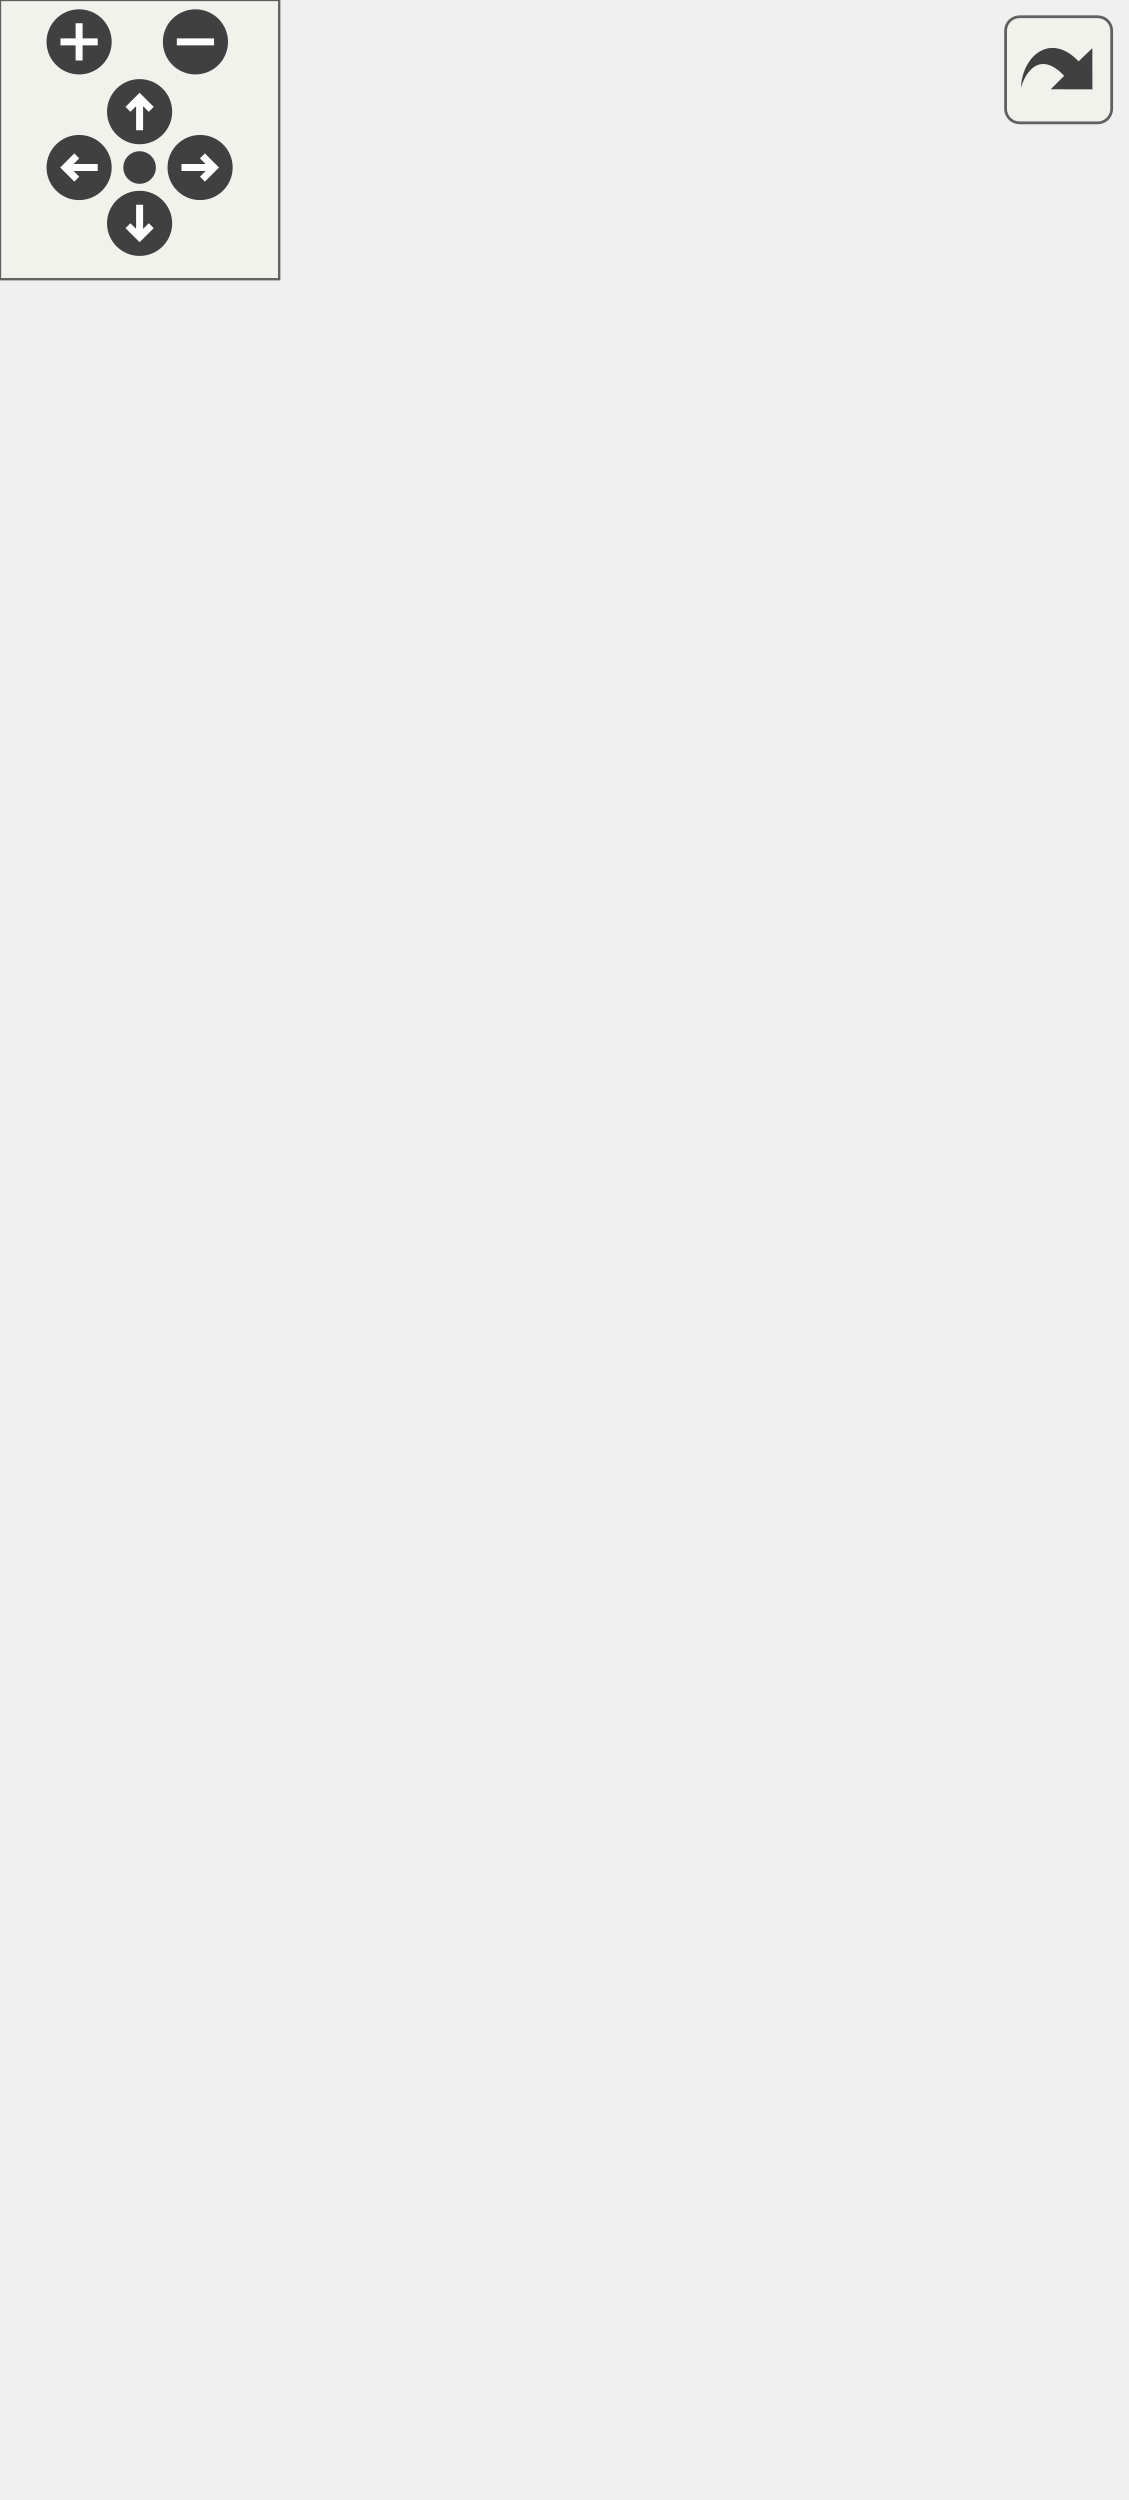
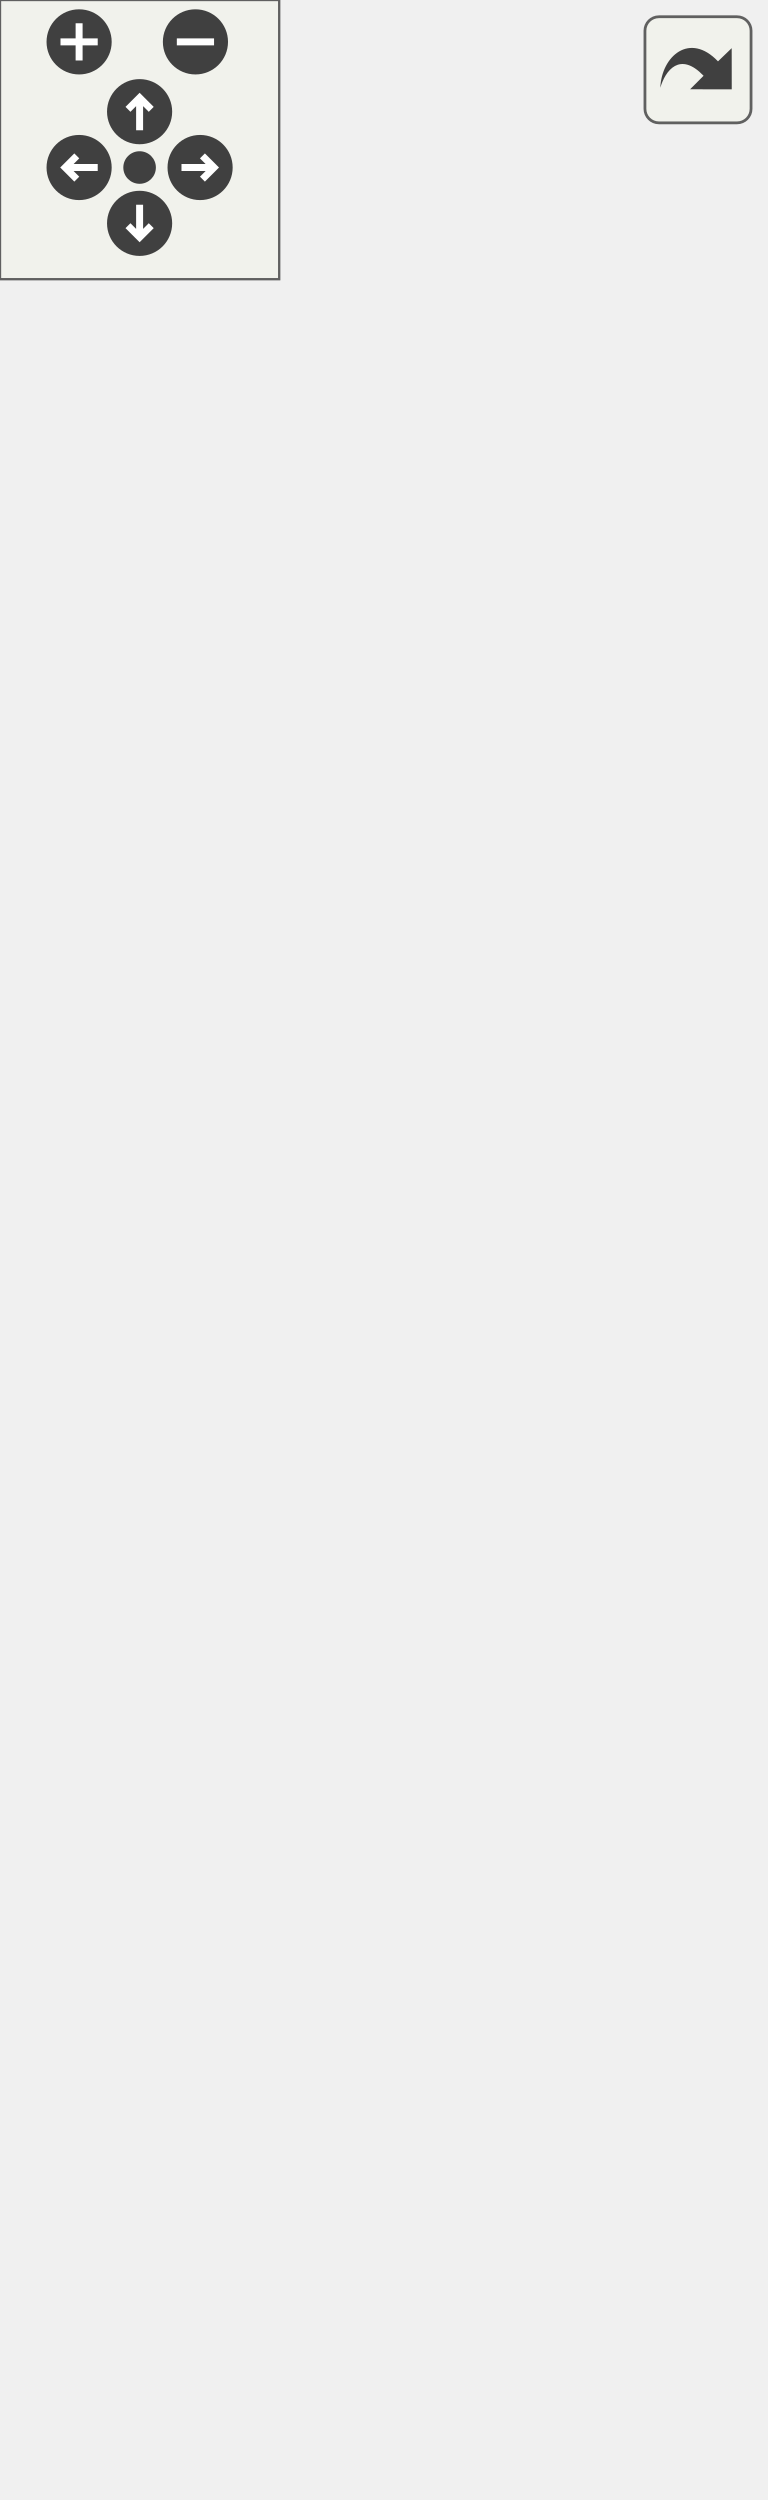
<svg xmlns="http://www.w3.org/2000/svg" xmlns:xlink="http://www.w3.org/1999/xlink" id="main" version="1.1" xml:space="preserve">
  <style type="text/css">
.edge:hover path { stroke: red; }
.edge:hover polygon { stroke: red; fill: red; }
</style>
  <defs>
    <circle id="rim" cx="0" cy="0" r="7" />
    <circle id="rim2" cx="0" cy="0" r="3.5" />
    <g id="zoomPlus">
      <use xlink:href="#rim" fill="#404040">
        <set attributeName="fill" to="#808080" begin="zoomplus.mouseover" end="zoomplus.mouseout" />
      </use>
      <path d="M-4,0h8M0,-4v8" fill="none" stroke="white" stroke-width="1.5" pointer-events="none" />
    </g>
    <g id="zoomMin">
      <use xlink:href="#rim" fill="#404040">
        <set attributeName="fill" to="#808080" begin="zoomminus.mouseover" end="zoomminus.mouseout" />
      </use>
      <path d="M-4,0h8" fill="none" stroke="white" stroke-width="1.5" pointer-events="none" />
    </g>
    <g id="dirArrow">
      <path fill="none" stroke="white" stroke-width="1.5" d="M0,-3.0v7 M-2.5,-0.5L0,-3.0L2.5,-0.5" />
    </g>
    <g id="resetDef">
      <use xlink:href="#rim2" fill="#404040">
        <set attributeName="fill" to="#808080" begin="reset.mouseover" end="reset.mouseout" />
      </use>
    </g>
  </defs>
  <svg id="graph" class="graph">
    <g id="viewport">
      <g id="node1" class="node">
        <g id="a_node1">
          <a xlink:title=" ">
-             <polygon fill="#bfbfbf" stroke="black" points="24.5,-94.5 24.5,-371.5 188.5,-371.5 188.5,-94.5 24.5,-94.5" />
-             <text text-anchor="middle" x="106.5" y="-359.5" font-family="Helvetica,sans-Serif" font-size="10.00">Controllers.BaseController</text>
-             <polyline fill="none" stroke="black" points="24.5,-352.5 188.5,-352.5 " />
-             <text text-anchor="start" x="32.5" y="-340.5" font-family="Helvetica,sans-Serif" font-size="10.00"># EControllerKind controllerKind</text>
-             <text text-anchor="start" x="32.5" y="-329.5" font-family="Helvetica,sans-Serif" font-size="10.00"># float maxHealth</text>
-             <text text-anchor="start" x="32.5" y="-318.5" font-family="Helvetica,sans-Serif" font-size="10.00"># bool isInvencible</text>
-             <text text-anchor="start" x="32.5" y="-307.5" font-family="Helvetica,sans-Serif" font-size="10.00"># Vector2 moveOnAttackSpeed</text>
-             <text text-anchor="start" x="32.5" y="-296.5" font-family="Helvetica,sans-Serif" font-size="10.00"># GameObject hitParticles</text>
-             <text text-anchor="start" x="32.5" y="-285.5" font-family="Helvetica,sans-Serif" font-size="10.00"># AudioSource hitAttackSFX1</text>
-             <text text-anchor="start" x="32.5" y="-274.5" font-family="Helvetica,sans-Serif" font-size="10.00"># AudioSource hitAttackSFX2</text>
-             <text text-anchor="start" x="32.5" y="-263.5" font-family="Helvetica,sans-Serif" font-size="10.00"># BaseMovementController</text>
-             <text text-anchor="start" x="32.5" y="-252.5" font-family="Helvetica,sans-Serif" font-size="10.00"> baseMovementController</text>
-             <text text-anchor="start" x="32.5" y="-241.5" font-family="Helvetica,sans-Serif" font-size="10.00"># Animator characterAnimator</text>
-             <text text-anchor="start" x="32.5" y="-230.5" font-family="Helvetica,sans-Serif" font-size="10.00"># Rigidbody2D RigidBdy</text>
-             <text text-anchor="start" x="32.5" y="-219.5" font-family="Helvetica,sans-Serif" font-size="10.00"># ECharacterKind characterKind</text>
-             <text text-anchor="start" x="32.5" y="-208.5" font-family="Helvetica,sans-Serif" font-size="10.00"># PlayerController playerController</text>
-             <text text-anchor="start" x="32.5" y="-197.5" font-family="Helvetica,sans-Serif" font-size="10.00"># bool playerFacingDirection</text>
-             <text text-anchor="start" x="32.5" y="-186.5" font-family="Helvetica,sans-Serif" font-size="10.00"># bool playerOnLeft</text>
-             <polyline fill="none" stroke="black" points="24.5,-179.5 188.5,-179.5 " />
-             <text text-anchor="start" x="32.5" y="-167.5" font-family="Helvetica,sans-Serif" font-size="10.00">+ T GetMovementController</text>
-             <text text-anchor="start" x="32.5" y="-156.5" font-family="Helvetica,sans-Serif" font-size="10.00">&lt; T &gt;()</text>
-             <text text-anchor="start" x="32.5" y="-145.5" font-family="Helvetica,sans-Serif" font-size="10.00">+ virtual void Damage</text>
-             <text text-anchor="start" x="32.5" y="-134.5" font-family="Helvetica,sans-Serif" font-size="10.00">(float amount, int attackN)</text>
-             <text text-anchor="start" x="32.5" y="-123.5" font-family="Helvetica,sans-Serif" font-size="10.00"># virtual void OnStart()</text>
-             <text text-anchor="start" x="32.5" y="-112.5" font-family="Helvetica,sans-Serif" font-size="10.00"># virtual void OnUpdate()</text>
-             <text text-anchor="start" x="32.5" y="-101.5" font-family="Helvetica,sans-Serif" font-size="10.00"># virtual void OnFixedUpdate()</text>
+             <polygon fill="#bfbfbf" stroke="black" points="0,-94.5 0,-371.5 164,-371.5 164,-94.5 0,-94.5" />
+             <text text-anchor="middle" x="82" y="-359.5" font-family="Helvetica,sans-Serif" font-size="10.00">Controllers.BaseController</text>
+             <polyline fill="none" stroke="black" points="0,-352.5 164,-352.5 " />
+             <text text-anchor="start" x="8" y="-340.5" font-family="Helvetica,sans-Serif" font-size="10.00"># EControllerKind controllerKind</text>
+             <text text-anchor="start" x="8" y="-329.5" font-family="Helvetica,sans-Serif" font-size="10.00"># float maxHealth</text>
+             <text text-anchor="start" x="8" y="-318.5" font-family="Helvetica,sans-Serif" font-size="10.00"># bool isInvencible</text>
+             <text text-anchor="start" x="8" y="-307.5" font-family="Helvetica,sans-Serif" font-size="10.00"># Vector2 moveOnAttackSpeed</text>
+             <text text-anchor="start" x="8" y="-296.5" font-family="Helvetica,sans-Serif" font-size="10.00"># GameObject hitParticles</text>
+             <text text-anchor="start" x="8" y="-285.5" font-family="Helvetica,sans-Serif" font-size="10.00"># AudioSource hitAttackSFX1</text>
+             <text text-anchor="start" x="8" y="-274.5" font-family="Helvetica,sans-Serif" font-size="10.00"># AudioSource hitAttackSFX2</text>
+             <text text-anchor="start" x="8" y="-263.5" font-family="Helvetica,sans-Serif" font-size="10.00"># BaseMovementController</text>
+             <text text-anchor="start" x="8" y="-252.5" font-family="Helvetica,sans-Serif" font-size="10.00"> baseMovementController</text>
+             <text text-anchor="start" x="8" y="-241.5" font-family="Helvetica,sans-Serif" font-size="10.00"># Animator characterAnimator</text>
+             <text text-anchor="start" x="8" y="-230.5" font-family="Helvetica,sans-Serif" font-size="10.00"># Rigidbody2D RigidBdy</text>
+             <text text-anchor="start" x="8" y="-219.5" font-family="Helvetica,sans-Serif" font-size="10.00"># ECharacterKind characterKind</text>
+             <text text-anchor="start" x="8" y="-208.5" font-family="Helvetica,sans-Serif" font-size="10.00"># PlayerController playerController</text>
+             <text text-anchor="start" x="8" y="-197.5" font-family="Helvetica,sans-Serif" font-size="10.00"># bool playerFacingDirection</text>
+             <text text-anchor="start" x="8" y="-186.5" font-family="Helvetica,sans-Serif" font-size="10.00"># bool playerOnLeft</text>
+             <polyline fill="none" stroke="black" points="0,-179.5 164,-179.5 " />
+             <text text-anchor="start" x="8" y="-167.5" font-family="Helvetica,sans-Serif" font-size="10.00">+ T GetMovementController</text>
+             <text text-anchor="start" x="8" y="-156.5" font-family="Helvetica,sans-Serif" font-size="10.00">&lt; T &gt;()</text>
+             <text text-anchor="start" x="8" y="-145.5" font-family="Helvetica,sans-Serif" font-size="10.00">+ virtual void Damage</text>
+             <text text-anchor="start" x="8" y="-134.5" font-family="Helvetica,sans-Serif" font-size="10.00">(float amount, int attackN)</text>
+             <text text-anchor="start" x="8" y="-123.5" font-family="Helvetica,sans-Serif" font-size="10.00"># virtual void OnStart()</text>
+             <text text-anchor="start" x="8" y="-112.5" font-family="Helvetica,sans-Serif" font-size="10.00"># virtual void OnUpdate()</text>
+             <text text-anchor="start" x="8" y="-101.5" font-family="Helvetica,sans-Serif" font-size="10.00"># virtual void OnFixedUpdate()</text>
          </a>
        </g>
      </g>
-       <g id="node4" class="node">
-         <g id="a_node4">
+       <g id="node3" class="node">
+         <g id="a_node3">
          <a xlink:href="class_controllers_1_1_dummy_controller.html" target="_top" xlink:title=" ">
-             <polygon fill="none" stroke="black" points="36,-0.5 36,-57.5 177,-57.5 177,-0.5 36,-0.5" />
-             <text text-anchor="middle" x="106.5" y="-45.5" font-family="Helvetica,sans-Serif" font-size="10.00">Controllers.DummyController</text>
-             <polyline fill="none" stroke="black" points="36,-38.5 177,-38.5 " />
-             <text text-anchor="middle" x="106.5" y="-26.5" font-family="Helvetica,sans-Serif" font-size="10.00"> </text>
-             <polyline fill="none" stroke="black" points="36,-19.5 177,-19.5 " />
-             <text text-anchor="start" x="44" y="-7.5" font-family="Helvetica,sans-Serif" font-size="10.00"># override void OnStart()</text>
+             <polygon fill="none" stroke="black" points="11.5,-0.5 11.5,-57.5 152.5,-57.5 152.5,-0.5 11.5,-0.5" />
+             <text text-anchor="middle" x="82" y="-45.5" font-family="Helvetica,sans-Serif" font-size="10.00">Controllers.DummyController</text>
+             <polyline fill="none" stroke="black" points="11.5,-38.5 152.5,-38.5 " />
+             <text text-anchor="middle" x="82" y="-26.5" font-family="Helvetica,sans-Serif" font-size="10.00"> </text>
+             <polyline fill="none" stroke="black" points="11.5,-19.5 152.5,-19.5 " />
+             <text text-anchor="start" x="19.5" y="-7.5" font-family="Helvetica,sans-Serif" font-size="10.00"># override void OnStart()</text>
          </a>
        </g>
      </g>
-       <g id="edge3" class="edge">
-         <path fill="none" stroke="midnightblue" d="M106.5,-84.41C106.5,-74.59 106.5,-65.52 106.5,-57.71" />
-         <polygon fill="none" stroke="midnightblue" points="103,-84.47 106.5,-94.47 110,-84.47 103,-84.47" />
+       <g id="edge2" class="edge">
+         <path fill="none" stroke="midnightblue" d="M82,-84.41C82,-74.59 82,-65.52 82,-57.71" />
+         <polygon fill="none" stroke="midnightblue" points="78.5,-84.47 82,-94.47 85.5,-84.47 78.5,-84.47" />
      </g>
      <g id="node2" class="node">
        <g id="a_node2">
-           <a xlink:href="class_mono_behaviour.html" target="_top" xlink:title=" ">
-             <polygon fill="none" stroke="black" points="0,-414 0,-471 83,-471 83,-414 0,-414" />
-             <text text-anchor="middle" x="41.5" y="-459" font-family="Helvetica,sans-Serif" font-size="10.00">MonoBehaviour</text>
-             <polyline fill="none" stroke="black" points="0,-452 83,-452 " />
-             <text text-anchor="middle" x="41.5" y="-440" font-family="Helvetica,sans-Serif" font-size="10.00"> </text>
-             <polyline fill="none" stroke="black" points="0,-433 83,-433 " />
-             <text text-anchor="middle" x="41.5" y="-421" font-family="Helvetica,sans-Serif" font-size="10.00"> </text>
+           <a xlink:href="interface_controllers_1_1_i_damageable.html" target="_top" xlink:title="Interfaz para todos los NPCs/Enemigos/Objetos que pueden ser daniados.">
+             <polygon fill="none" stroke="black" points="12,-408.5 12,-476.5 152,-476.5 152,-408.5 12,-408.5" />
+             <text text-anchor="middle" x="82" y="-464.5" font-family="Helvetica,sans-Serif" font-size="10.00">IDamageable</text>
+             <polyline fill="none" stroke="black" points="12,-457.5 152,-457.5 " />
+             <text text-anchor="middle" x="82" y="-445.5" font-family="Helvetica,sans-Serif" font-size="10.00"> </text>
+             <polyline fill="none" stroke="black" points="12,-438.5 152,-438.5 " />
+             <text text-anchor="start" x="20" y="-426.5" font-family="Helvetica,sans-Serif" font-size="10.00">+ void Damage(float amount,</text>
+             <text text-anchor="start" x="20" y="-415.5" font-family="Helvetica,sans-Serif" font-size="10.00"> int attackN)</text>
          </a>
        </g>
      </g>
      <g id="edge1" class="edge">
-         <path fill="none" stroke="midnightblue" d="M53.16,-404.27C56.23,-394.48 59.72,-383.32 63.42,-371.51" />
-         <polygon fill="none" stroke="midnightblue" points="49.78,-403.36 50.13,-413.95 56.46,-405.45 49.78,-403.36" />
-       </g>
-       <g id="node3" class="node">
-         <g id="a_node3">
-           <a xlink:href="interface_controllers_1_1_i_damageable.html" target="_top" xlink:title=" ">
-             <polygon fill="none" stroke="black" points="101.5,-408.5 101.5,-476.5 241.5,-476.5 241.5,-408.5 101.5,-408.5" />
-             <text text-anchor="middle" x="171.5" y="-464.5" font-family="Helvetica,sans-Serif" font-size="10.00">IDamageable</text>
-             <polyline fill="none" stroke="black" points="101.5,-457.5 241.5,-457.5 " />
-             <text text-anchor="middle" x="171.5" y="-445.5" font-family="Helvetica,sans-Serif" font-size="10.00"> </text>
-             <polyline fill="none" stroke="black" points="101.5,-438.5 241.5,-438.5 " />
-             <text text-anchor="start" x="109.5" y="-426.5" font-family="Helvetica,sans-Serif" font-size="10.00">+ void Damage(float amount,</text>
-             <text text-anchor="start" x="109.5" y="-415.5" font-family="Helvetica,sans-Serif" font-size="10.00"> int attackN)</text>
-           </a>
-         </g>
-       </g>
-       <g id="edge2" class="edge">
-         <path fill="none" stroke="midnightblue" d="M158.02,-398.48C155.43,-390.19 152.58,-381.11 149.61,-371.6" />
-         <polygon fill="none" stroke="midnightblue" points="154.73,-399.67 161.06,-408.16 161.41,-397.57 154.73,-399.67" />
+         <path fill="none" stroke="midnightblue" d="M82,-397.93C82,-389.79 82,-380.9 82,-371.6" />
+         <polygon fill="none" stroke="midnightblue" points="78.5,-398.16 82,-408.16 85.5,-398.16 78.5,-398.16" />
      </g>
    </g>
  </svg>
  <g id="navigator" transform="translate(0 0)" fill="#404254">
    <rect fill="#f2f5e9" fill-opacity="0.5" stroke="#606060" stroke-width=".5" x="0" y="0" width="60" height="60" />
    <use id="zoomplus" xlink:href="#zoomPlus" x="17" y="9" />
    <use id="zoomminus" xlink:href="#zoomMin" x="42" y="9" />
    <use id="reset" xlink:href="#resetDef" x="30" y="36" />
    <g id="arrowUp" xlink:href="#dirArrow" transform="translate(30 24)">
      <use xlink:href="#rim" fill="#404040">
        <set attributeName="fill" to="#808080" begin="arrowUp.mouseover" end="arrowUp.mouseout" />
      </use>
      <path fill="none" stroke="white" stroke-width="1.5" d="M0,-3.0v7 M-2.5,-0.5L0,-3.0L2.5,-0.5" />
    </g>
    <g id="arrowRight" xlink:href="#dirArrow" transform="rotate(90) translate(36 -43)">
      <use xlink:href="#rim" fill="#404040">
        <set attributeName="fill" to="#808080" begin="arrowRight.mouseover" end="arrowRight.mouseout" />
      </use>
      <path fill="none" stroke="white" stroke-width="1.5" d="M0,-3.0v7 M-2.5,-0.5L0,-3.0L2.5,-0.5" />
    </g>
    <g id="arrowDown" xlink:href="#dirArrow" transform="rotate(180) translate(-30 -48)">
      <use xlink:href="#rim" fill="#404040">
        <set attributeName="fill" to="#808080" begin="arrowDown.mouseover" end="arrowDown.mouseout" />
      </use>
      <path fill="none" stroke="white" stroke-width="1.5" d="M0,-3.0v7 M-2.5,-0.5L0,-3.0L2.5,-0.5" />
    </g>
    <g id="arrowLeft" xlink:href="#dirArrow" transform="rotate(270) translate(-36 17)">
      <use xlink:href="#rim" fill="#404040">
        <set attributeName="fill" to="#808080" begin="arrowLeft.mouseover" end="arrowLeft.mouseout" />
      </use>
      <path fill="none" stroke="white" stroke-width="1.5" d="M0,-3.0v7 M-2.5,-0.5L0,-3.0L2.5,-0.5" />
    </g>
  </g>
  <svg viewBox="0 0 15 15" width="100%" height="30px" preserveAspectRatio="xMaxYMin meet">
    <g id="arrow_out" transform="scale(0.3 0.3)">
      <a xlink:href="class_controllers_1_1_base_controller__inherit__graph_org.svg" target="_base">
        <rect id="button" ry="5" rx="5" y="6" x="6" height="38" width="38" fill="#f2f5e9" fill-opacity="0.5" stroke="#606060" stroke-width="1.0" />
        <path id="arrow" d="M 11.5,31.437 C 11.94,20.098 22.043,11.323 32.159,21.979 L 37.069,17.246 C 37.069,17.246 37.088,32 37.088,32 L 22.16,31.978 C 22.16,31.978 26.998,27.14 26.998,27.14 C 18.529,18.264 13.292,25.23 11.5,31.437 z" style="fill:#404040;" />
      </a>
    </g>
  </svg>
</svg>
